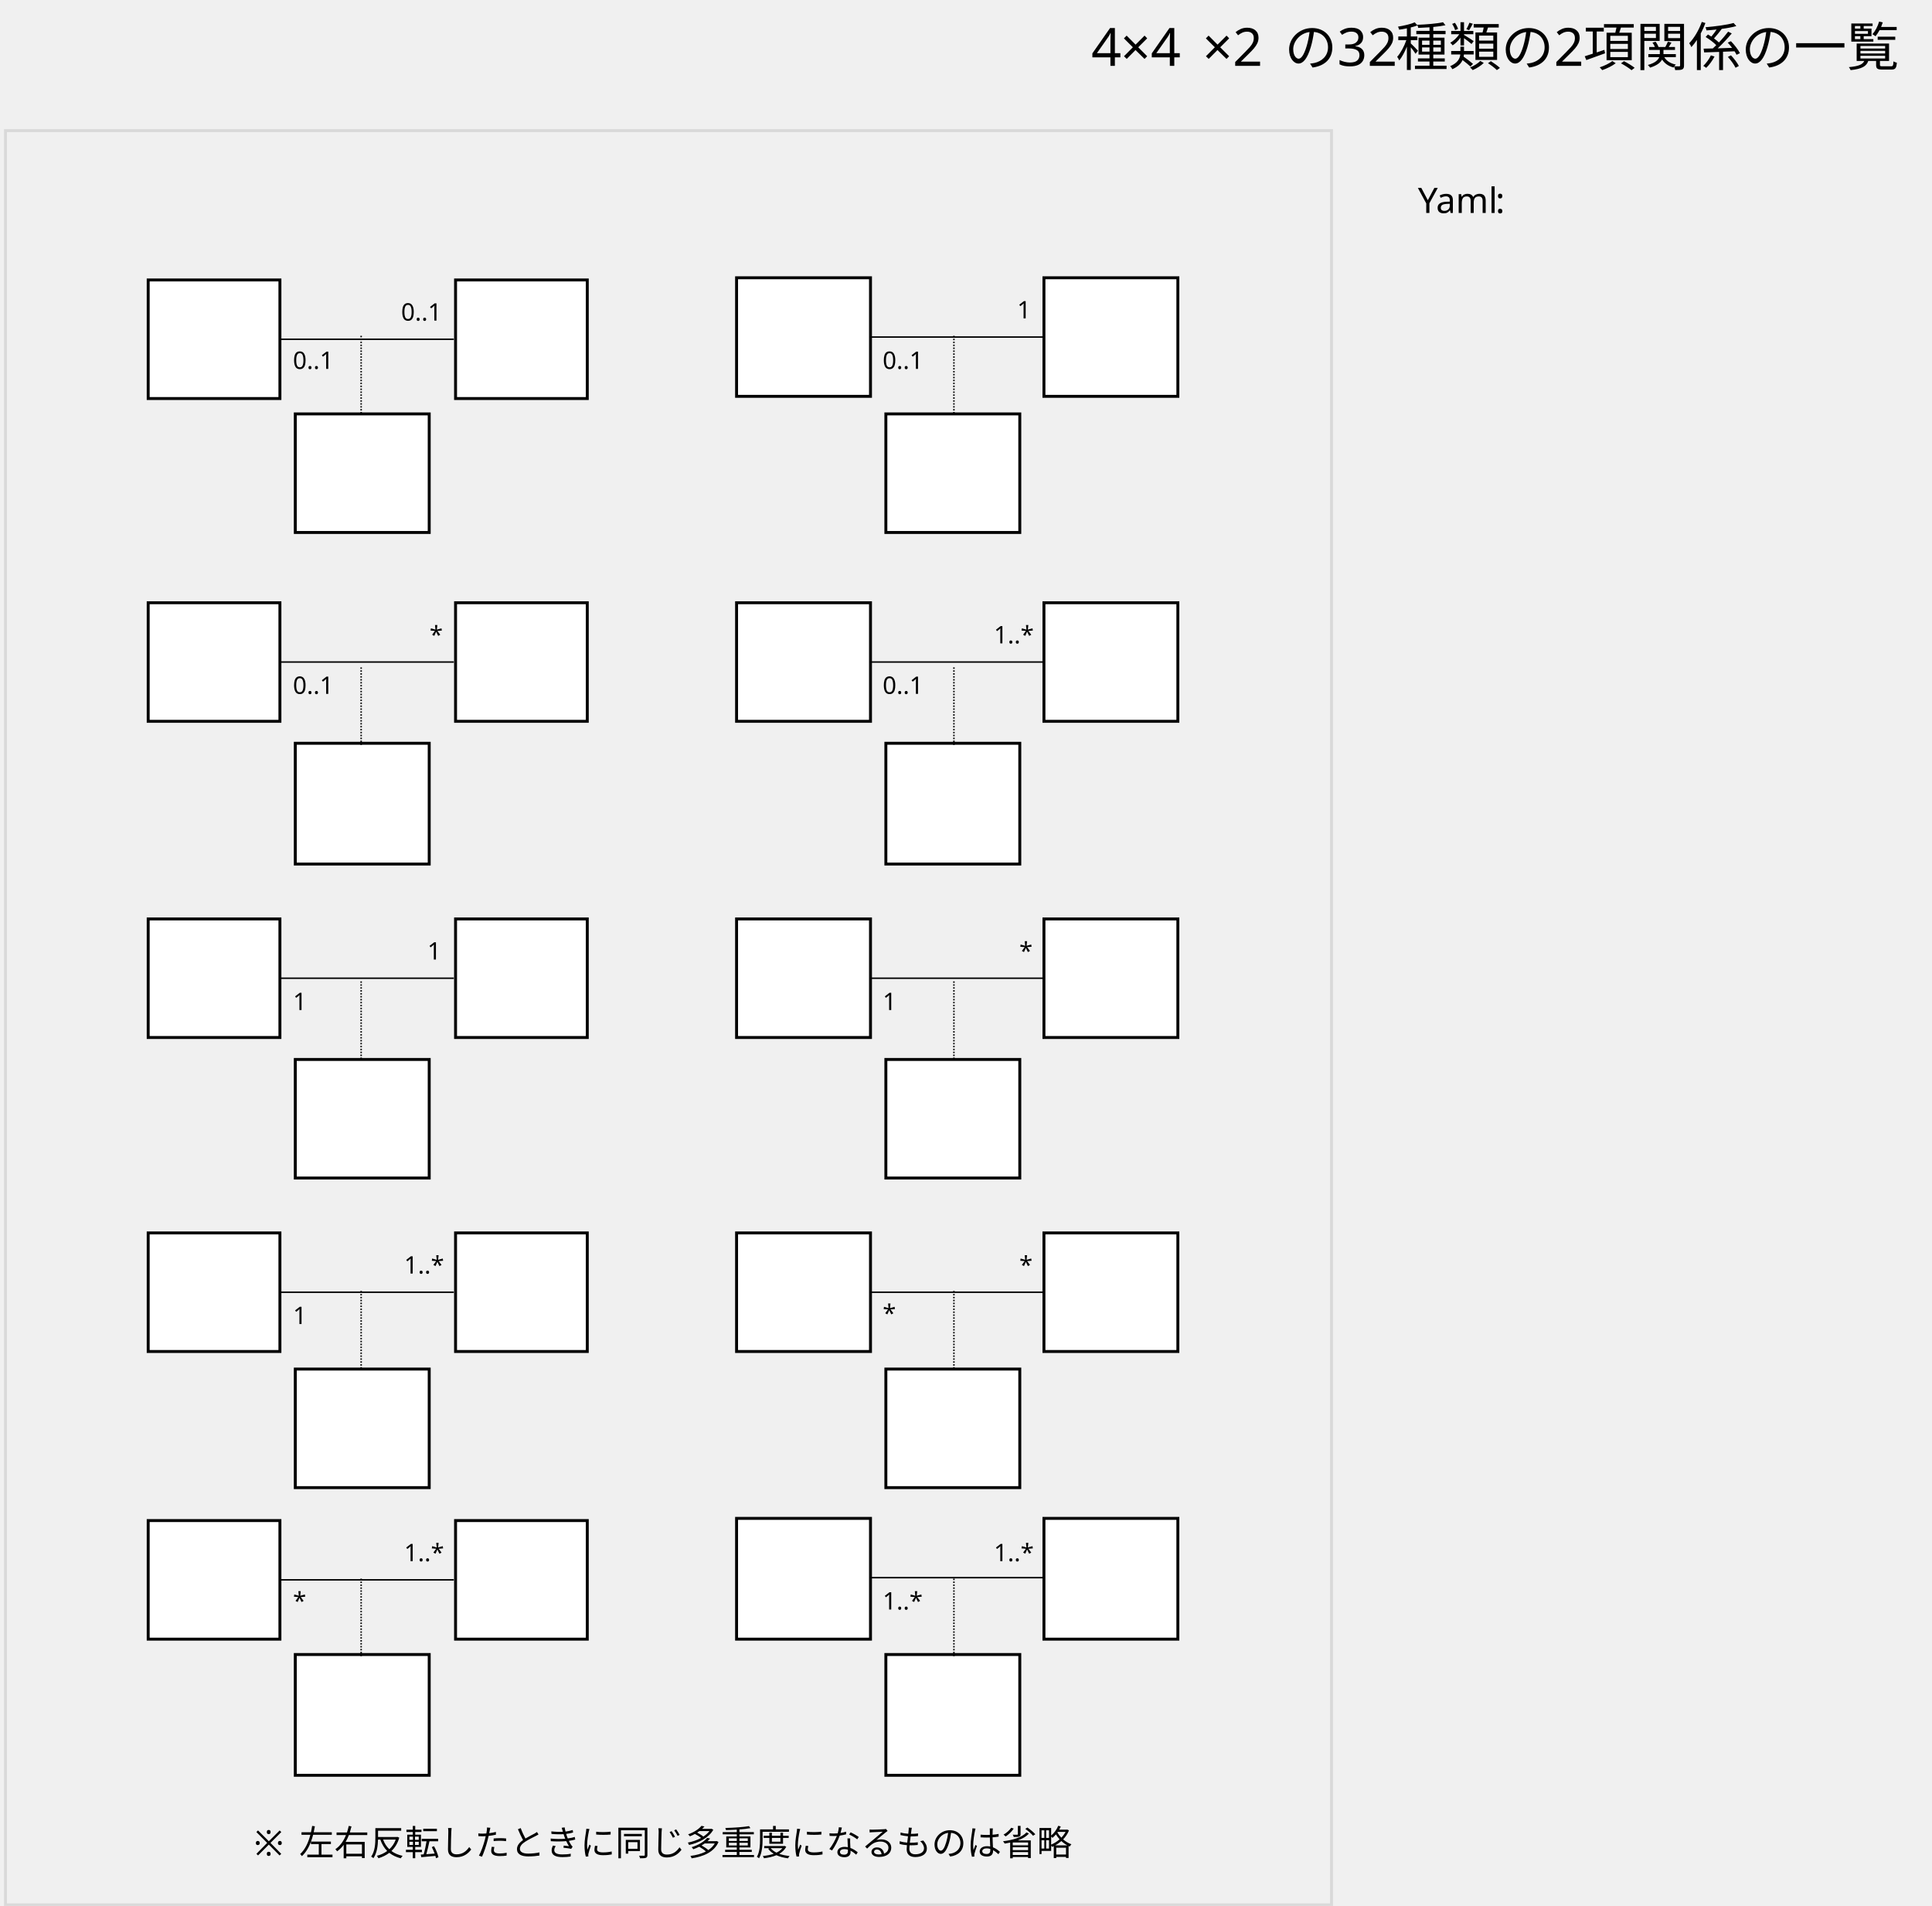
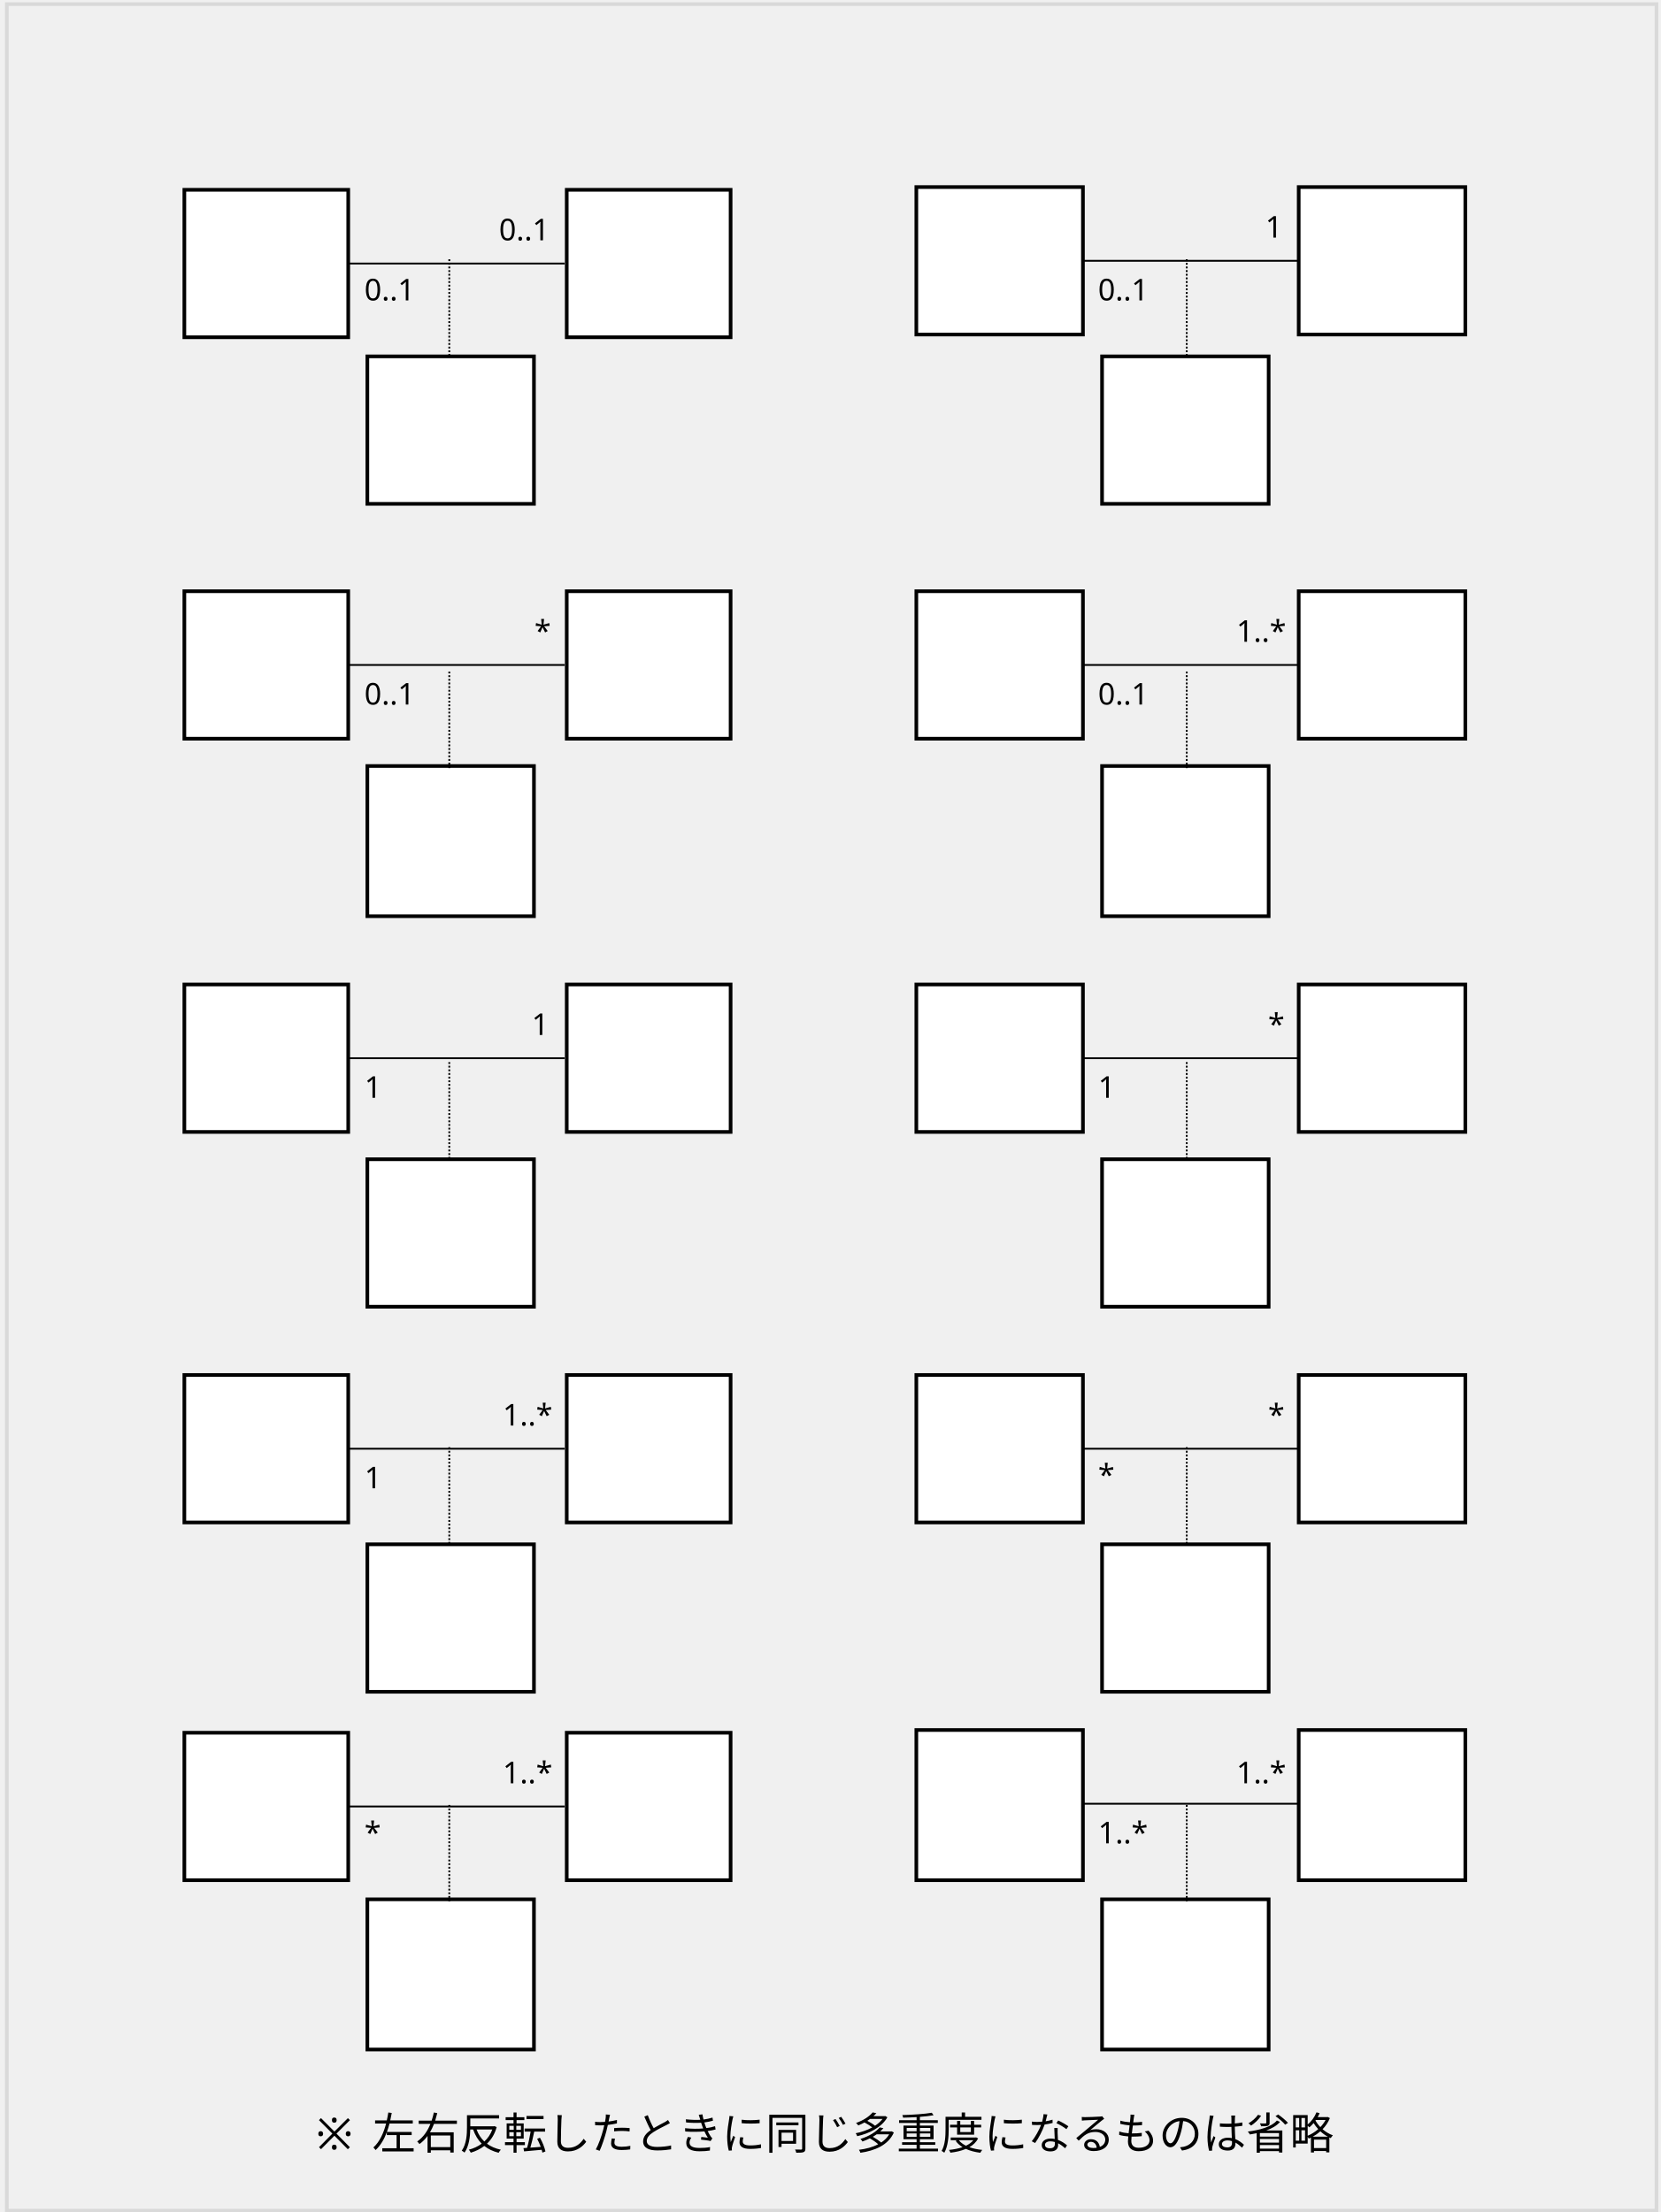
- <svg xmlns="http://www.w3.org/2000/svg" width="880" height="868" overflow="hidden">
+ <svg xmlns="http://www.w3.org/2000/svg" width="608" height="810" overflow="hidden">
  <defs>
    <clipPath id="clip0">
-       <rect x="90" y="-3" width="880" height="868" />
+       <rect x="90" y="55" width="608" height="810" />
    </clipPath>
  </defs>
-   <g clip-path="url(#clip0)" transform="translate(-90 3)">
+   <g clip-path="url(#clip0)" transform="translate(-90 -55)">
    <rect x="92.5" y="56.5" width="604" height="808" stroke="#D9D9D9" stroke-width="1.333" stroke-miterlimit="8" fill="none" />
-     <text font-family="Yu Gothic,Yu Gothic_MSFontService,sans-serif" font-weight="400" font-size="24" transform="translate(587.062 27)">4<tspan font-size="24" x="13.333" y="0">×</tspan>4<tspan font-size="24" x="50.667" y="0">×</tspan>2<tspan font-size="24" x="88" y="0">の</tspan>32<tspan font-size="24" x="138.667" y="0">種類の</tspan>2<tspan font-size="24" x="224" y="0">項関係の一覧</tspan>
-       <tspan font-family="Consolas,Consolas_MSFontService,sans-serif" font-size="16" x="148.76" y="67">Yaml</tspan>
-       <tspan font-family="Consolas,Consolas_MSFontService,sans-serif" font-size="16" x="184.094" y="67">:</tspan>
-     </text>
    <rect x="157.5" y="124.5" width="60" height="54" stroke="#000000" stroke-width="1.333" stroke-miterlimit="8" fill="#FFFFFF" />
    <rect x="297.5" y="124.5" width="60" height="54" stroke="#000000" stroke-width="1.333" stroke-miterlimit="8" fill="#FFFFFF" />
    <path d="M217.5 151.5 296.72 151.5" stroke="#000000" stroke-width="0.667" stroke-miterlimit="8" fill="none" fill-rule="evenodd" />
    <text font-family="Yu Gothic,Yu Gothic_MSFontService,sans-serif" font-weight="400" font-size="11" transform="translate(223.427 165)">0..1<tspan font-size="11" x="49.278" y="-22">0..1</tspan>
    </text>
    <rect x="425.5" y="123.5" width="61" height="54" stroke="#000000" stroke-width="1.333" stroke-miterlimit="8" fill="#FFFFFF" />
    <rect x="565.5" y="123.5" width="61" height="54" stroke="#000000" stroke-width="1.333" stroke-miterlimit="8" fill="#FFFFFF" />
    <path d="M486.5 150.5 565.72 150.5" stroke="#000000" stroke-width="0.667" stroke-miterlimit="8" fill="none" fill-rule="evenodd" />
    <text font-family="Yu Gothic,Yu Gothic_MSFontService,sans-serif" font-weight="400" font-size="11" transform="translate(492.041 165)">0..1<tspan font-size="11" x="61.225" y="-23">1</tspan>
    </text>
    <rect x="157.5" y="271.5" width="60" height="54" stroke="#000000" stroke-width="1.333" stroke-miterlimit="8" fill="#FFFFFF" />
    <rect x="297.5" y="271.5" width="60" height="54" stroke="#000000" stroke-width="1.333" stroke-miterlimit="8" fill="#FFFFFF" />
    <path d="M217.5 298.5 296.72 298.5" stroke="#000000" stroke-width="0.667" stroke-miterlimit="8" fill="none" fill-rule="evenodd" />
    <text font-family="Yu Gothic,Yu Gothic_MSFontService,sans-serif" font-weight="400" font-size="11" transform="translate(223.427 313)">0..1<tspan font-size="11" x="62.235" y="-23">*</tspan>
    </text>
    <rect x="425.5" y="271.5" width="61" height="54" stroke="#000000" stroke-width="1.333" stroke-miterlimit="8" fill="#FFFFFF" />
    <rect x="565.5" y="271.5" width="61" height="54" stroke="#000000" stroke-width="1.333" stroke-miterlimit="8" fill="#FFFFFF" />
    <path d="M486.5 298.5 565.72 298.5" stroke="#000000" stroke-width="0.667" stroke-miterlimit="8" fill="none" fill-rule="evenodd" />
    <text font-family="Yu Gothic,Yu Gothic_MSFontService,sans-serif" font-weight="400" font-size="11" transform="translate(492.041 313)">0..1<tspan font-size="11" x="50.621" y="-23">1..*</tspan>
    </text>
    <rect x="157.5" y="415.5" width="60" height="54" stroke="#000000" stroke-width="1.333" stroke-miterlimit="8" fill="#FFFFFF" />
    <rect x="297.5" y="415.5" width="60" height="54" stroke="#000000" stroke-width="1.333" stroke-miterlimit="8" fill="#FFFFFF" />
    <path d="M217.5 442.5 296.72 442.5" stroke="#000000" stroke-width="0.667" stroke-miterlimit="8" fill="none" fill-rule="evenodd" />
    <text font-family="Yu Gothic,Yu Gothic_MSFontService,sans-serif" font-weight="400" font-size="11" transform="translate(223.427 457)">1<tspan font-size="11" x="61.225" y="-23">1</tspan>
    </text>
    <rect x="425.5" y="415.5" width="61" height="54" stroke="#000000" stroke-width="1.333" stroke-miterlimit="8" fill="#FFFFFF" />
    <rect x="565.5" y="415.5" width="61" height="54" stroke="#000000" stroke-width="1.333" stroke-miterlimit="8" fill="#FFFFFF" />
    <path d="M486.5 442.5 565.72 442.5" stroke="#000000" stroke-width="0.667" stroke-miterlimit="8" fill="none" fill-rule="evenodd" />
    <text font-family="Yu Gothic,Yu Gothic_MSFontService,sans-serif" font-weight="400" font-size="11" transform="translate(492.041 457)">1<tspan font-size="11" x="62.235" y="-23">*</tspan>
    </text>
    <rect x="157.5" y="558.5" width="60" height="54" stroke="#000000" stroke-width="1.333" stroke-miterlimit="8" fill="#FFFFFF" />
    <rect x="297.5" y="558.5" width="60" height="54" stroke="#000000" stroke-width="1.333" stroke-miterlimit="8" fill="#FFFFFF" />
    <path d="M217.5 585.5 296.72 585.5" stroke="#000000" stroke-width="0.667" stroke-miterlimit="8" fill="none" fill-rule="evenodd" />
    <text font-family="Yu Gothic,Yu Gothic_MSFontService,sans-serif" font-weight="400" font-size="11" transform="translate(223.427 600)">1<tspan font-size="11" x="50.621" y="-23">1..*</tspan>
    </text>
    <rect x="425.5" y="558.5" width="61" height="54" stroke="#000000" stroke-width="1.333" stroke-miterlimit="8" fill="#FFFFFF" />
    <rect x="565.5" y="558.5" width="61" height="54" stroke="#000000" stroke-width="1.333" stroke-miterlimit="8" fill="#FFFFFF" />
    <path d="M486.5 585.5 565.72 585.5" stroke="#000000" stroke-width="0.667" stroke-miterlimit="8" fill="none" fill-rule="evenodd" />
    <text font-family="Yu Gothic,Yu Gothic_MSFontService,sans-serif" font-weight="400" font-size="11" transform="translate(492.041 599)">*<tspan font-size="11" x="62.235" y="-22">*</tspan>
    </text>
    <rect x="157.5" y="689.5" width="60" height="54" stroke="#000000" stroke-width="1.333" stroke-miterlimit="8" fill="#FFFFFF" />
    <rect x="297.5" y="689.5" width="60" height="54" stroke="#000000" stroke-width="1.333" stroke-miterlimit="8" fill="#FFFFFF" />
    <path d="M217.5 716.5 296.72 716.5" stroke="#000000" stroke-width="0.667" stroke-miterlimit="8" fill="none" fill-rule="evenodd" />
    <text font-family="Yu Gothic,Yu Gothic_MSFontService,sans-serif" font-weight="400" font-size="11" transform="translate(223.427 730)">*<tspan font-size="11" x="50.621" y="-22">1..*</tspan>
    </text>
    <rect x="425.5" y="688.5" width="61" height="55" stroke="#000000" stroke-width="1.333" stroke-miterlimit="8" fill="#FFFFFF" />
    <rect x="565.5" y="688.5" width="61" height="55" stroke="#000000" stroke-width="1.333" stroke-miterlimit="8" fill="#FFFFFF" />
    <path d="M486.5 715.5 565.72 715.5" stroke="#000000" stroke-width="0.667" stroke-miterlimit="8" fill="none" fill-rule="evenodd" />
    <text font-family="Yu Gothic,Yu Gothic_MSFontService,sans-serif" font-weight="400" font-size="11" transform="translate(492.041 730)">1..*<tspan font-size="11" x="50.621" y="-22">1..*</tspan>
    </text>
    <rect x="224.5" y="185.5" width="61" height="54" stroke="#000000" stroke-width="1.333" stroke-miterlimit="8" fill="#FFFFFF" />
    <path d="M0 0 0 35.782" stroke="#000000" stroke-width="0.667" stroke-miterlimit="8" stroke-dasharray="0.667 0.667" fill="none" fill-rule="evenodd" transform="matrix(1 0 0 -1 254.5 185.283)" />
    <rect x="493.5" y="185.5" width="61" height="54" stroke="#000000" stroke-width="1.333" stroke-miterlimit="8" fill="#FFFFFF" />
    <path d="M0 0 0 35.782" stroke="#000000" stroke-width="0.667" stroke-miterlimit="8" stroke-dasharray="0.667 0.667" fill="none" fill-rule="evenodd" transform="matrix(1 0 0 -1 524.5 185.283)" />
    <rect x="224.5" y="335.5" width="61" height="55" stroke="#000000" stroke-width="1.333" stroke-miterlimit="8" fill="#FFFFFF" />
    <path d="M0 0 0 35.782" stroke="#000000" stroke-width="0.667" stroke-miterlimit="8" stroke-dasharray="0.667 0.667" fill="none" fill-rule="evenodd" transform="matrix(1 0 0 -1 254.5 336.283)" />
    <rect x="493.5" y="335.5" width="61" height="55" stroke="#000000" stroke-width="1.333" stroke-miterlimit="8" fill="#FFFFFF" />
    <path d="M0 0 0 35.782" stroke="#000000" stroke-width="0.667" stroke-miterlimit="8" stroke-dasharray="0.667 0.667" fill="none" fill-rule="evenodd" transform="matrix(1 0 0 -1 524.5 336.283)" />
    <rect x="224.5" y="479.5" width="61" height="54" stroke="#000000" stroke-width="1.333" stroke-miterlimit="8" fill="#FFFFFF" />
    <path d="M0 0 0 35.782" stroke="#000000" stroke-width="0.667" stroke-miterlimit="8" stroke-dasharray="0.667 0.667" fill="none" fill-rule="evenodd" transform="matrix(1 0 0 -1 254.5 479.283)" />
    <rect x="493.5" y="479.5" width="61" height="54" stroke="#000000" stroke-width="1.333" stroke-miterlimit="8" fill="#FFFFFF" />
    <path d="M0 0 0 35.782" stroke="#000000" stroke-width="0.667" stroke-miterlimit="8" stroke-dasharray="0.667 0.667" fill="none" fill-rule="evenodd" transform="matrix(1 0 0 -1 524.5 479.283)" />
    <rect x="224.5" y="620.5" width="61" height="54" stroke="#000000" stroke-width="1.333" stroke-miterlimit="8" fill="#FFFFFF" />
    <path d="M0 0 0 35.782" stroke="#000000" stroke-width="0.667" stroke-miterlimit="8" stroke-dasharray="0.667 0.667" fill="none" fill-rule="evenodd" transform="matrix(1 0 0 -1 254.5 620.283)" />
    <rect x="493.5" y="620.5" width="61" height="54" stroke="#000000" stroke-width="1.333" stroke-miterlimit="8" fill="#FFFFFF" />
    <path d="M0 0 0 35.782" stroke="#000000" stroke-width="0.667" stroke-miterlimit="8" stroke-dasharray="0.667 0.667" fill="none" fill-rule="evenodd" transform="matrix(1 0 0 -1 524.5 620.283)" />
    <rect x="224.5" y="750.5" width="61" height="55" stroke="#000000" stroke-width="1.333" stroke-miterlimit="8" fill="#FFFFFF" />
    <path d="M0 0 0 35.782" stroke="#000000" stroke-width="0.667" stroke-miterlimit="8" stroke-dasharray="0.667 0.667" fill="none" fill-rule="evenodd" transform="matrix(1 0 0 -1 254.5 751.283)" />
    <rect x="493.5" y="750.5" width="61" height="55" stroke="#000000" stroke-width="1.333" stroke-miterlimit="8" fill="#FFFFFF" />
    <path d="M0 0 0 35.782" stroke="#000000" stroke-width="0.667" stroke-miterlimit="8" stroke-dasharray="0.667 0.667" fill="none" fill-rule="evenodd" transform="matrix(1 0 0 -1 524.5 751.283)" />
    <text font-family="Yu Gothic,Yu Gothic_MSFontService,sans-serif" font-weight="400" font-size="16" transform="translate(205.755 842)">※<tspan font-size="16" x="20.5" y="0">左右反転したときに同じ多重度になるものは省略</tspan>
    </text>
  </g>
</svg>
